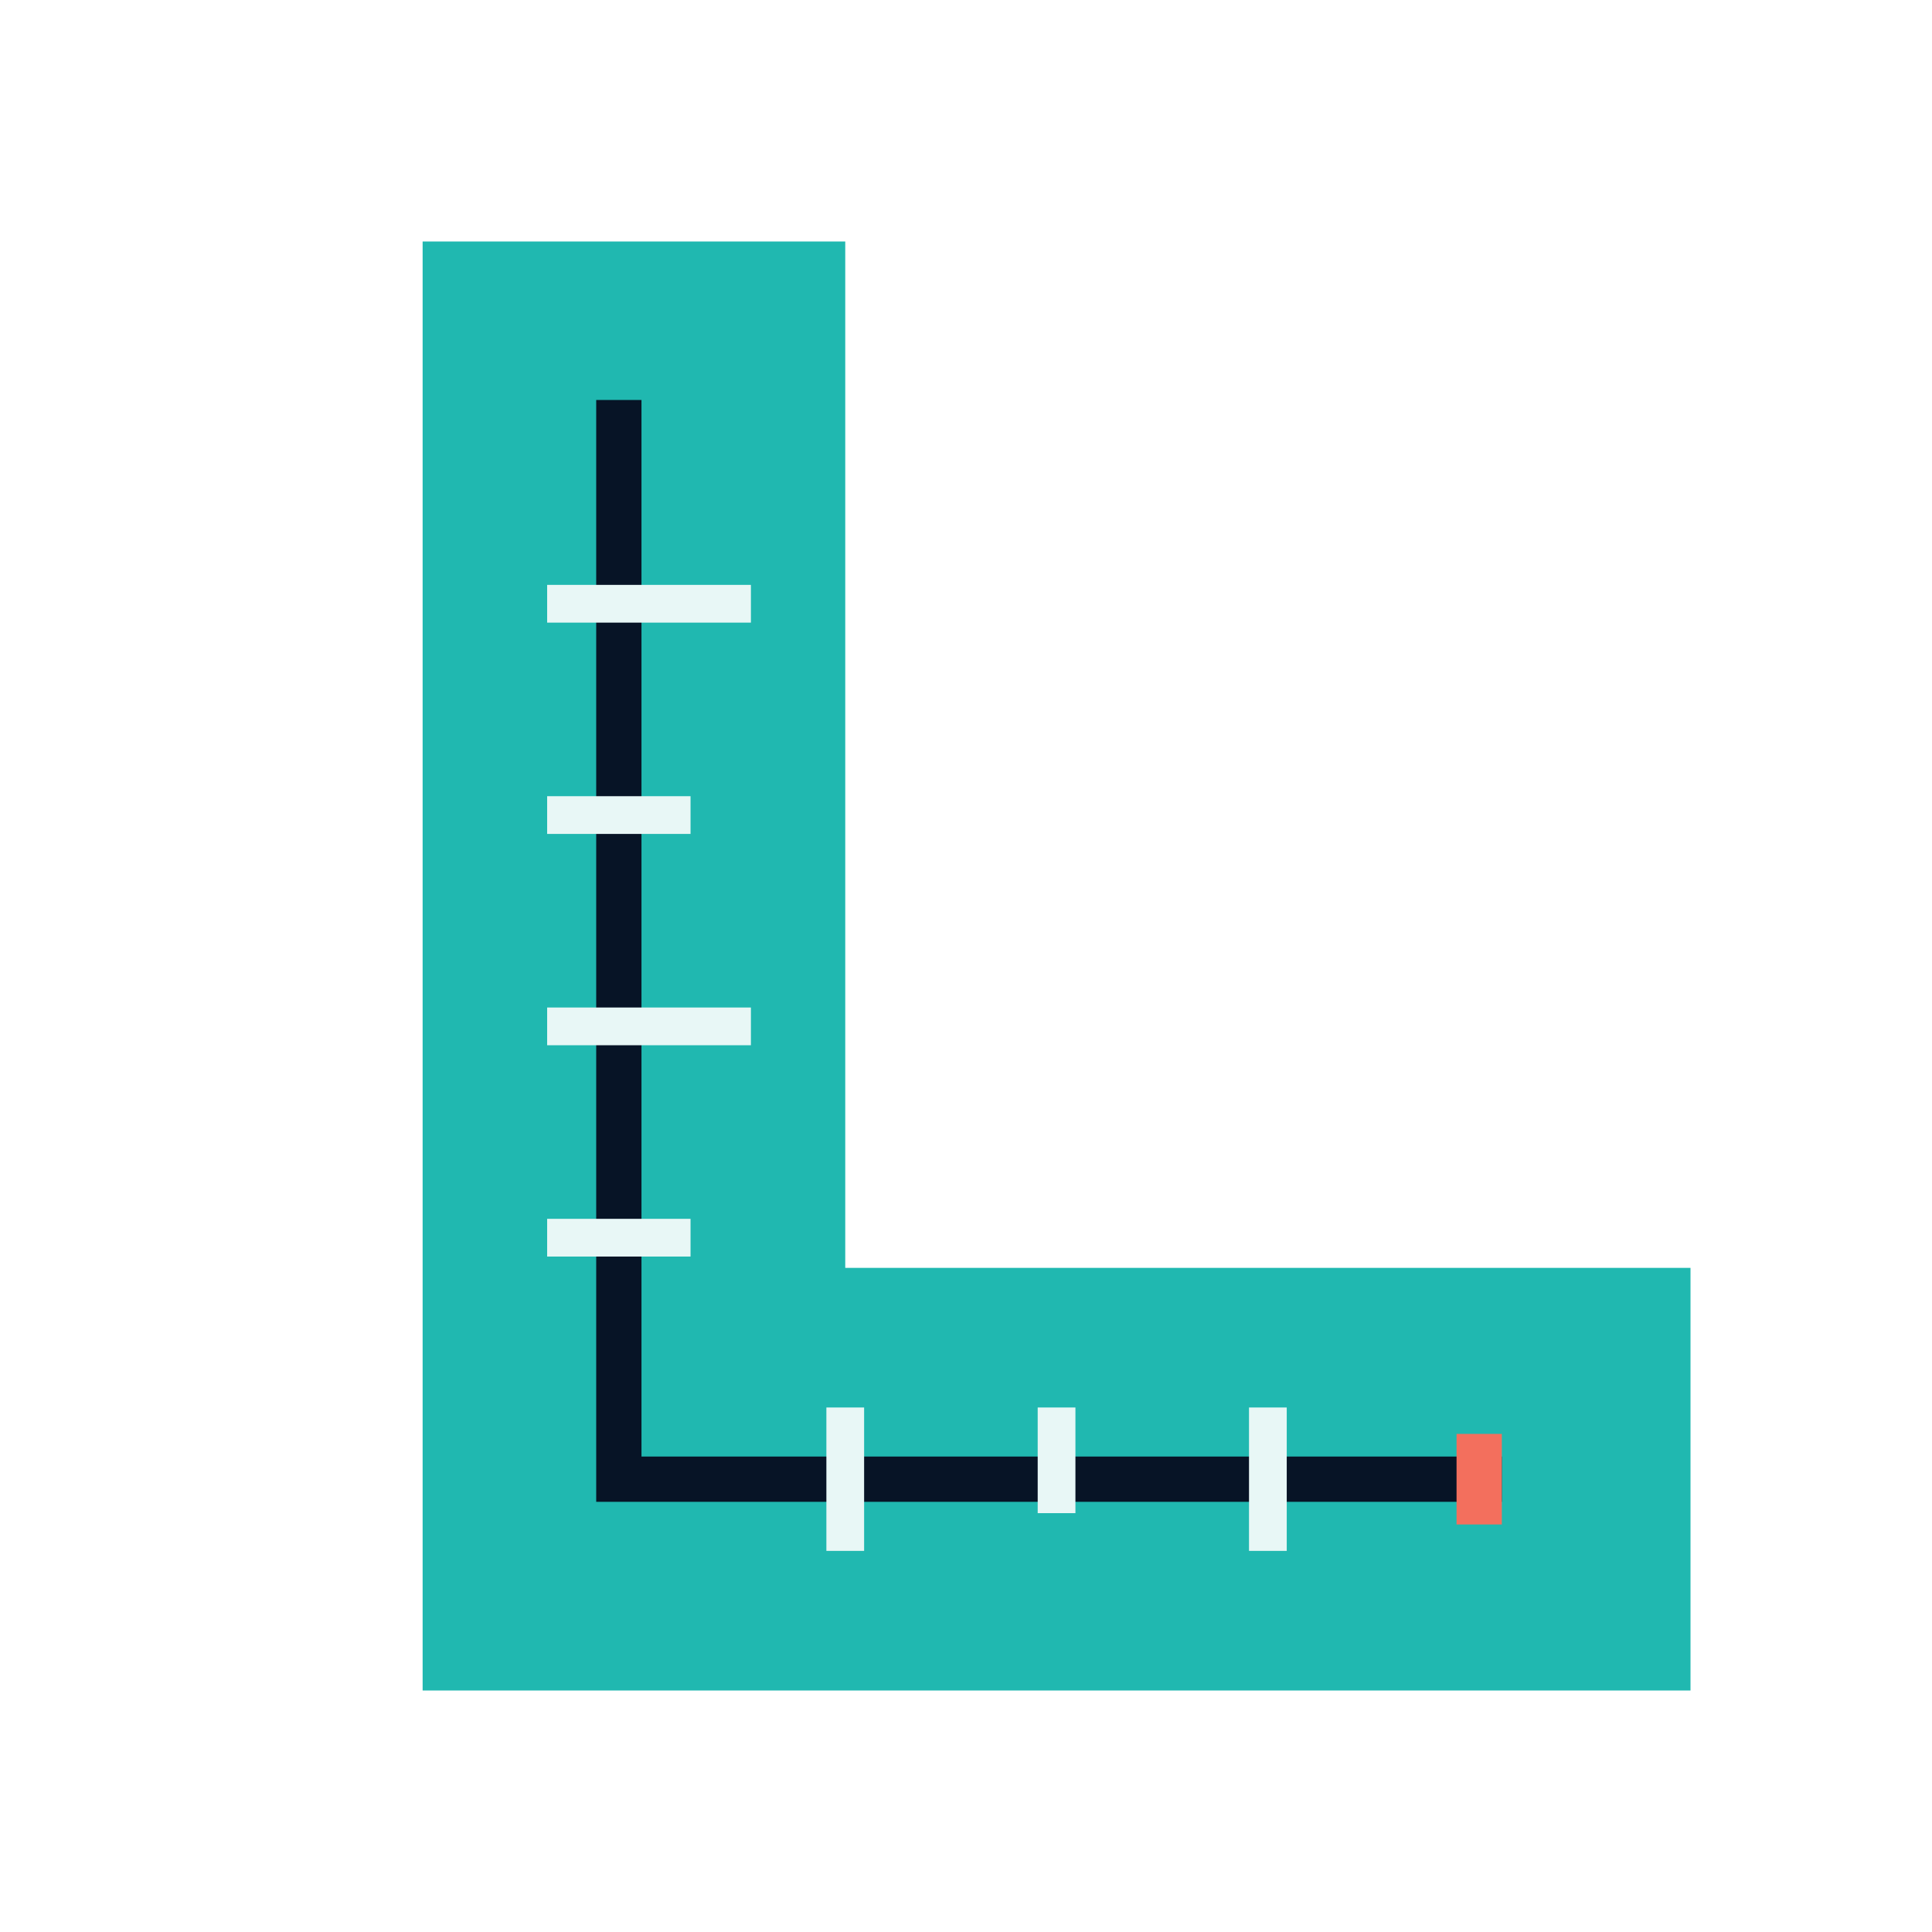
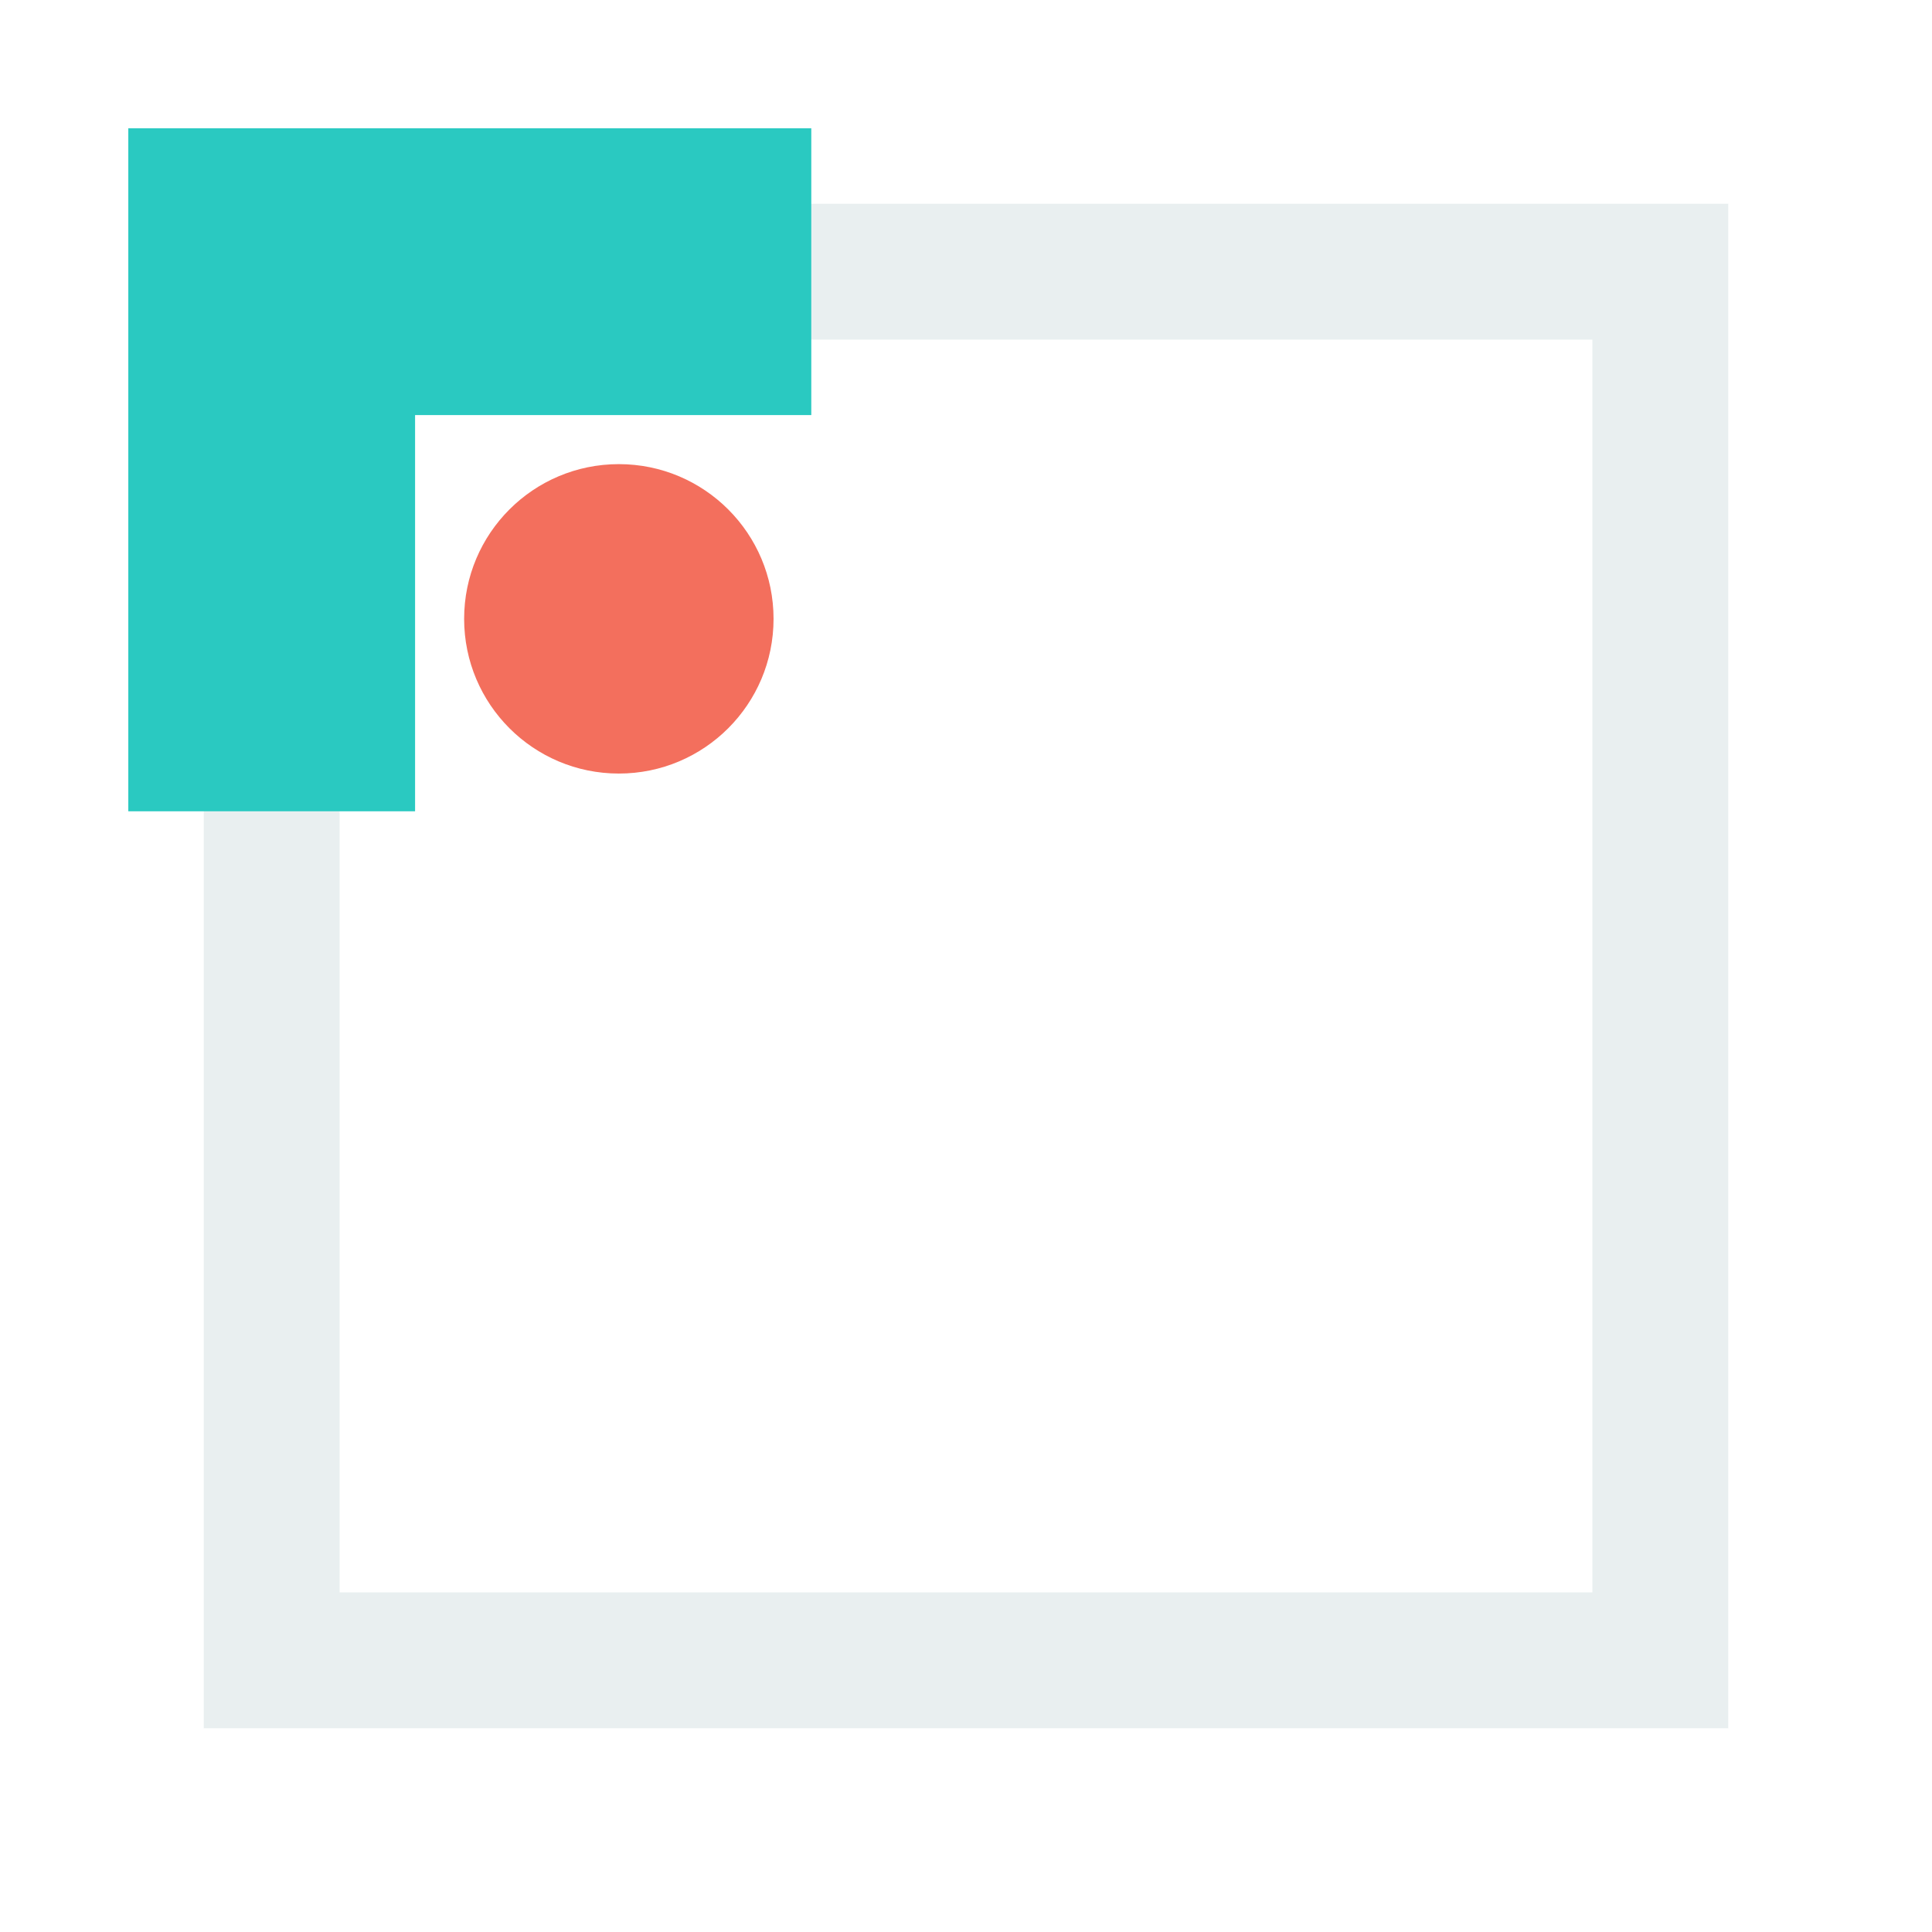
- <svg xmlns="http://www.w3.org/2000/svg" viewBox="0 0 512 512" role="img" aria-label="Linxira Scale L boot mark">
-   <path fill="#20B8B0" d="M112 64H224V336H448V448H112Z" />
-   <path d="M164 112V392H392" fill="none" stroke="#071426" stroke-width="12" stroke-linecap="square" stroke-linejoin="miter" />
-   <path d="M150 160H194M150 216H178M150 272H194M150 328H178M224 378V406M280 378V396M336 378V406" fill="none" stroke="#E8F7F6" stroke-width="10" stroke-linecap="square" />
-   <path d="M392 380V404" stroke="#F36F5D" stroke-width="12" />
+ <svg xmlns="http://www.w3.org/2000/svg" viewBox="0 0 512 512" role="img" aria-label="Linxira Origin Frame boot mark">
+   <path d="M215 72H440V440H72V215" fill="none" stroke="#E9EFF0" stroke-width="36" stroke-linejoin="miter" />
+   <path d="M72 215V72H215" fill="none" stroke="#2AC9C1" stroke-width="76" stroke-linejoin="miter" />
+   <circle fill="#F36F5D" cx="164" cy="164" r="41" />
</svg>
